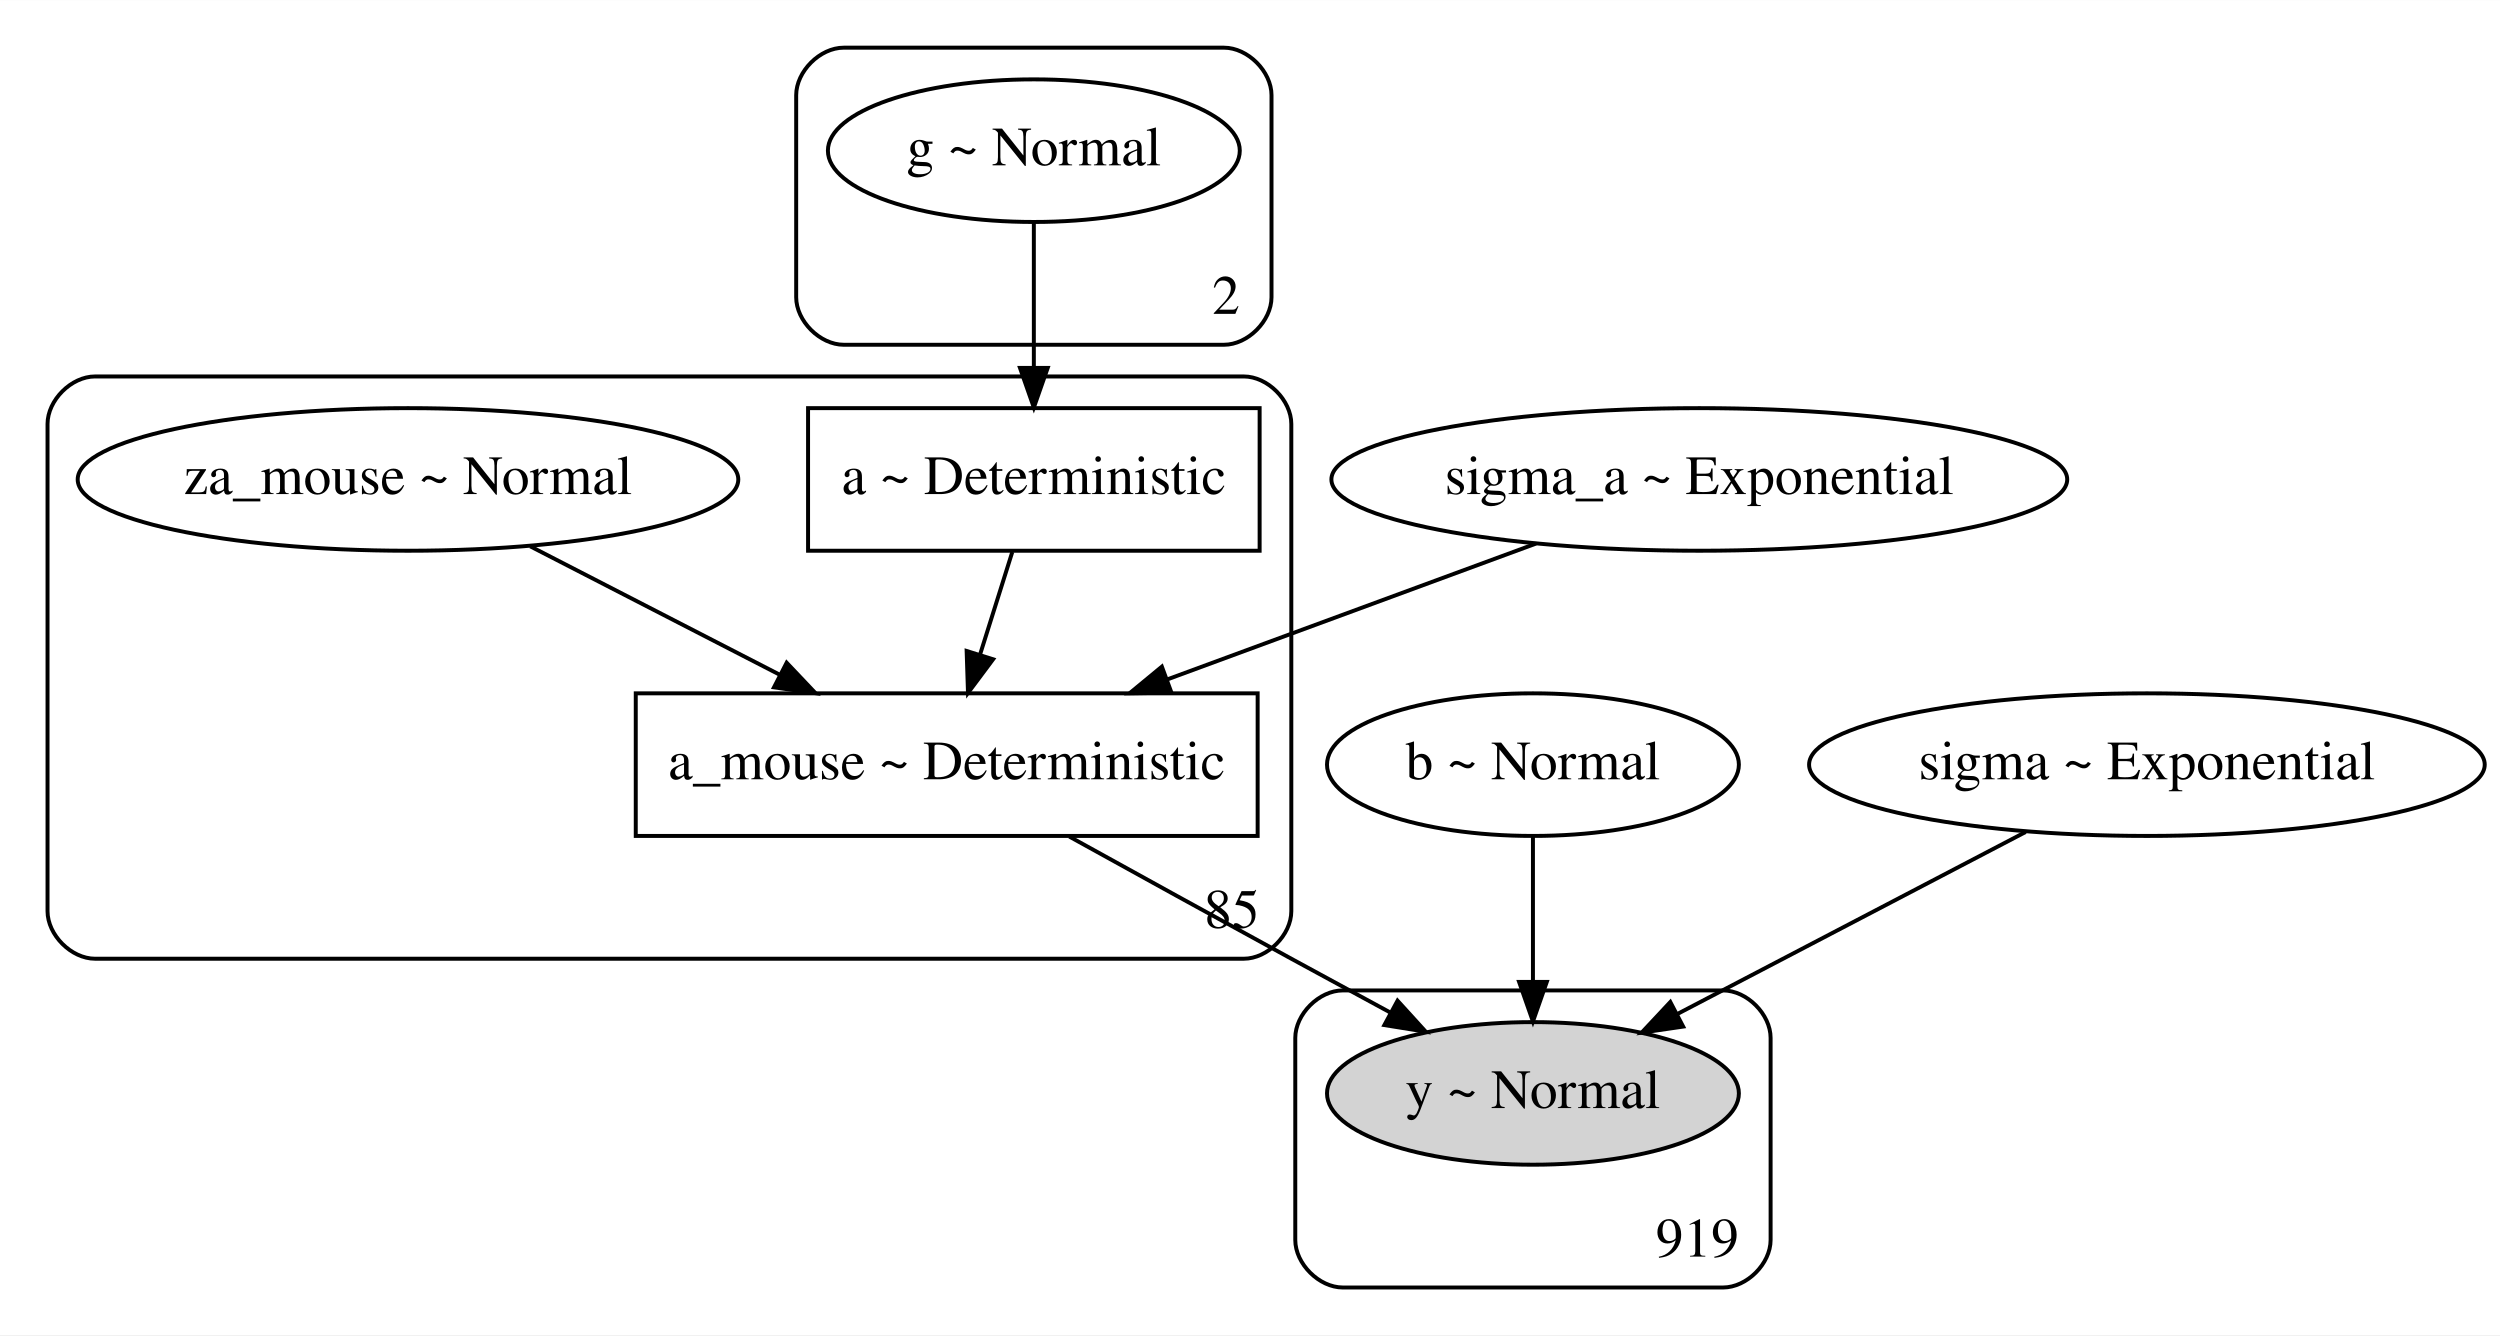
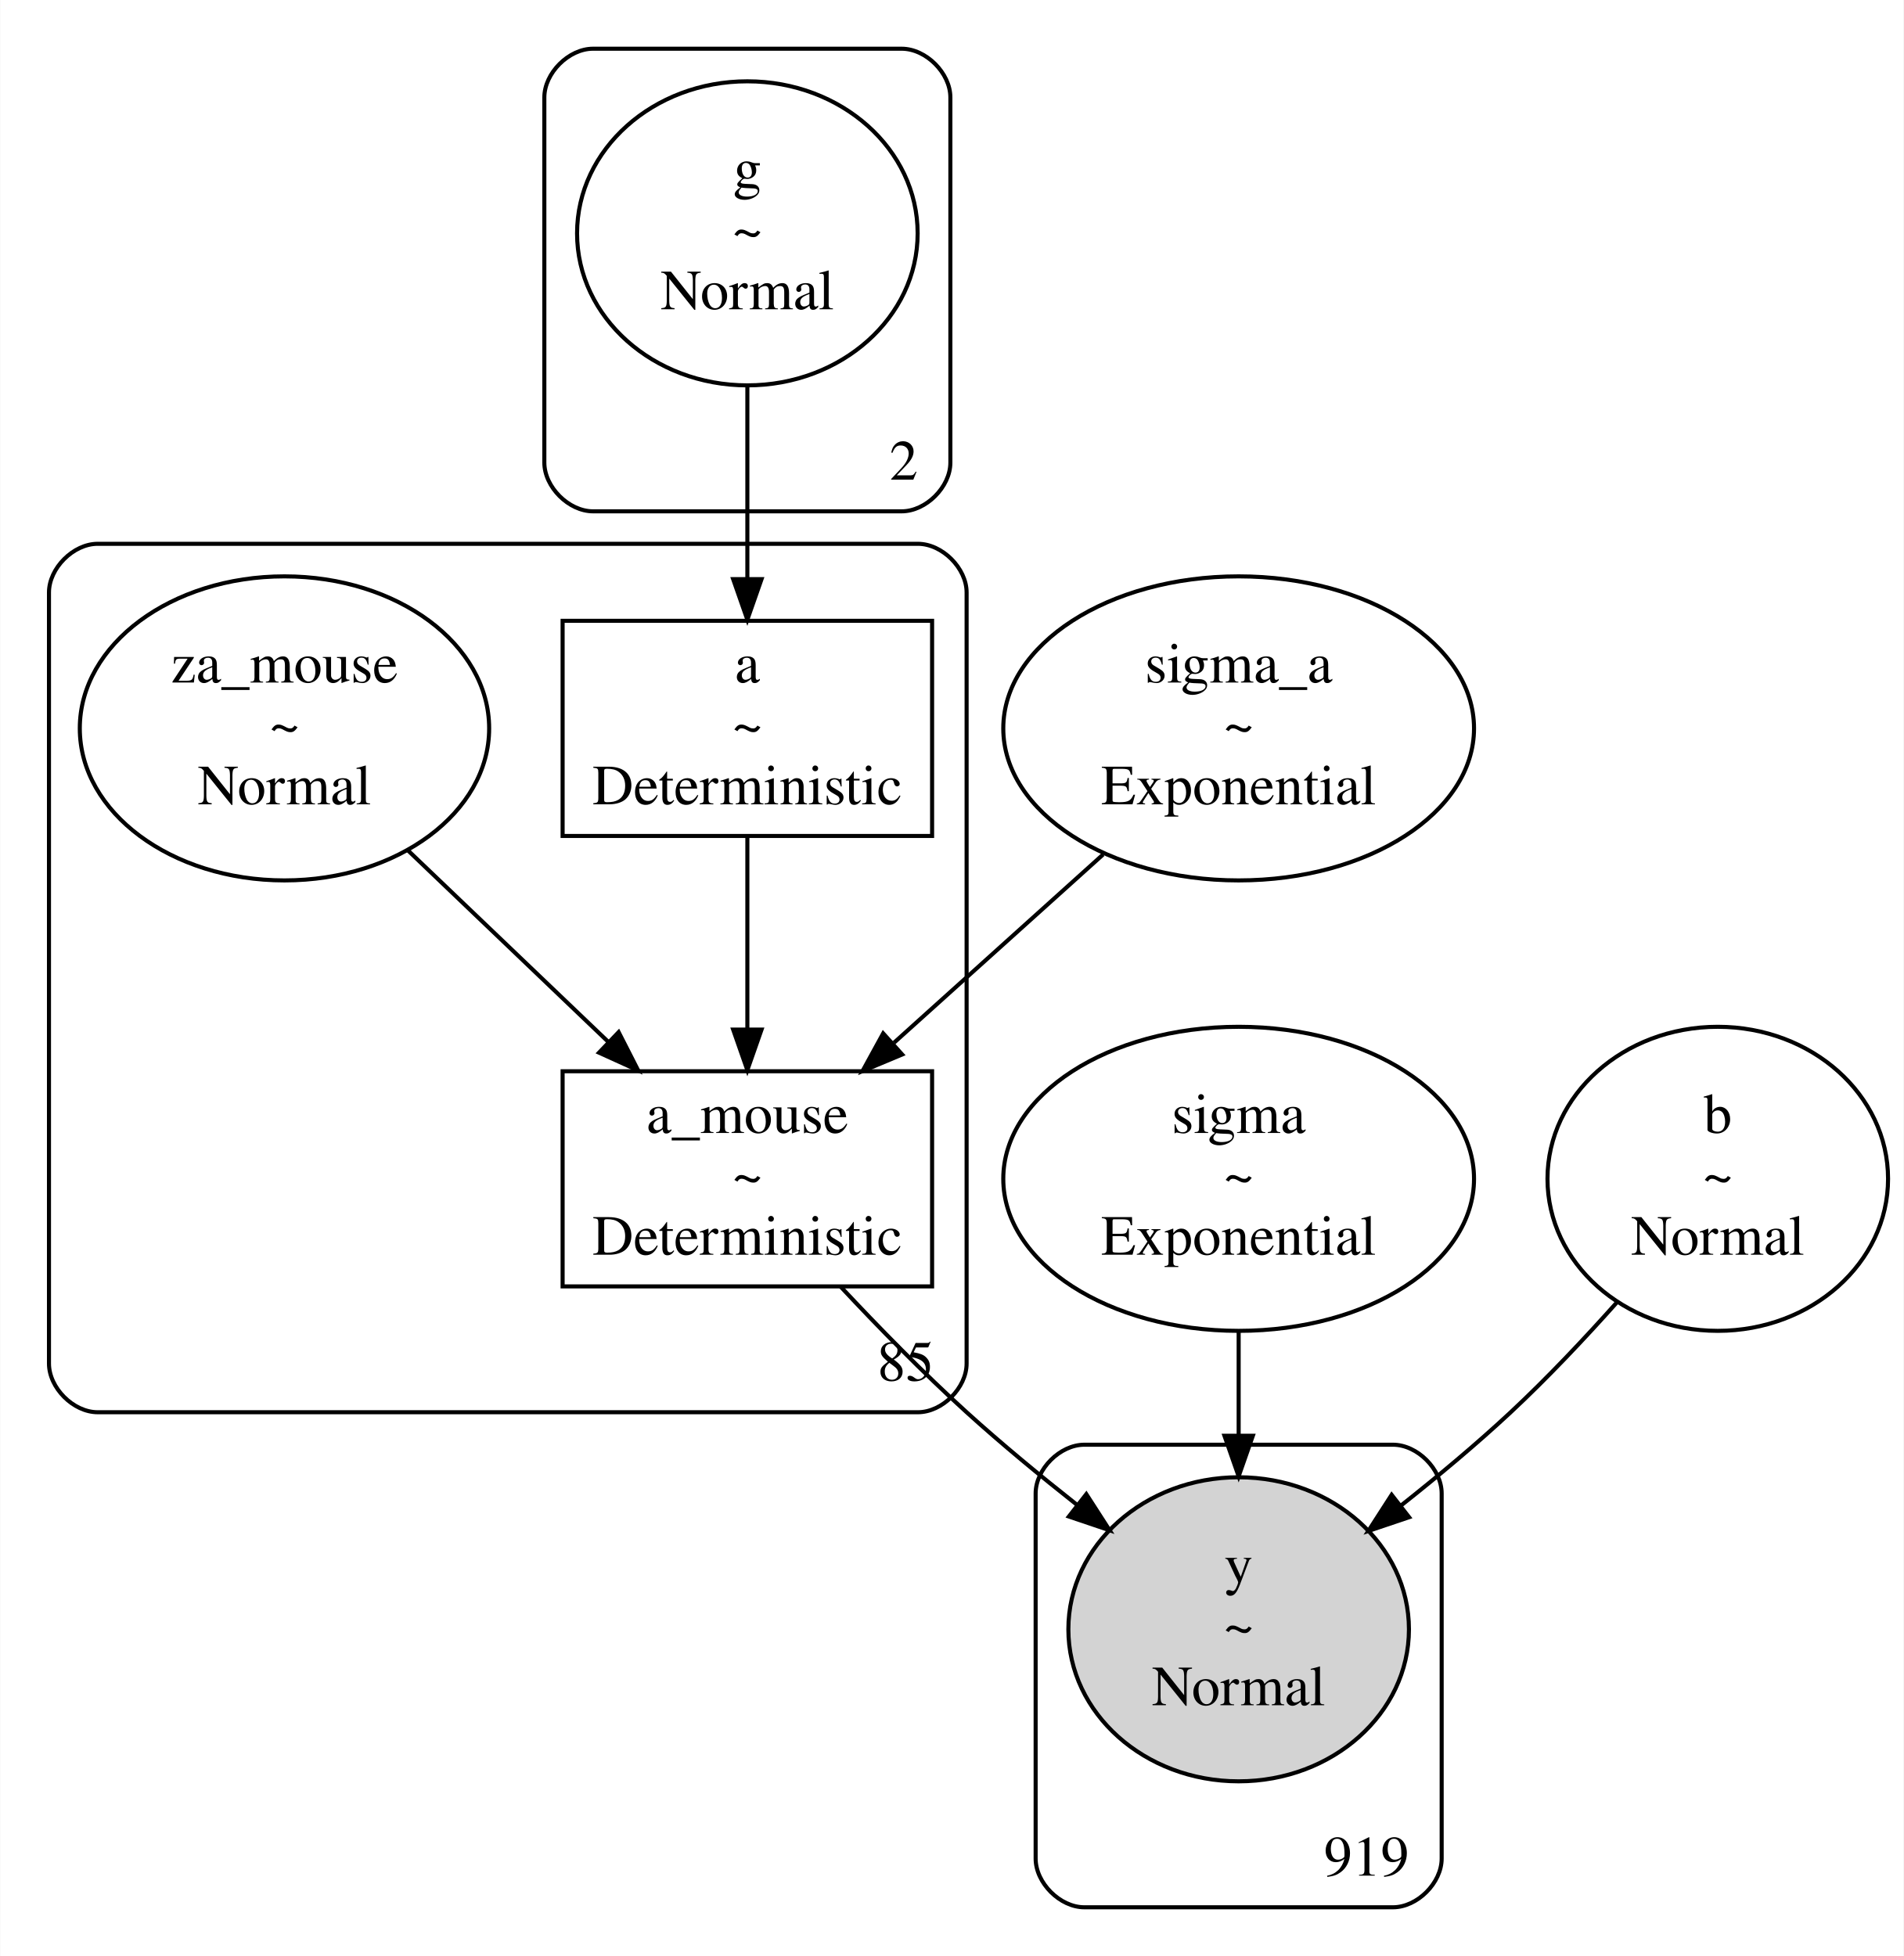
- <svg xmlns="http://www.w3.org/2000/svg" width="631pt" height="337pt" viewBox="0.00 0.00 631.14 337.00">
-   <g id="graph0" class="graph" transform="scale(1 1) rotate(0) translate(4 333)">
-     <polygon fill="white" stroke="none" points="-4,4 -4,-333 627.142,-333 627.142,4 -4,4" />
+ <svg xmlns="http://www.w3.org/2000/svg" width="469pt" height="482pt" viewBox="0.00 0.00 468.72 481.84">
+   <g id="graph0" class="graph" transform="scale(1 1) rotate(0) translate(4 477.84)">
+     <polygon fill="white" stroke="transparent" points="-4,4 -4,-477.84 464.72,-477.84 464.72,4 -4,4" />
    <g id="clust1" class="cluster">
-       <path fill="none" stroke="black" d="M209,-246C209,-246 305,-246 305,-246 311,-246 317,-252 317,-258 317,-258 317,-309 317,-309 317,-315 311,-321 305,-321 305,-321 209,-321 209,-321 203,-321 197,-315 197,-309 197,-309 197,-258 197,-258 197,-252 203,-246 209,-246" />
-       <text text-anchor="middle" x="305.5" y="-253.8" font-family="Times,serif" font-size="14.00">2</text>
+       <path fill="none" stroke="black" d="M142,-351.88C142,-351.88 218,-351.88 218,-351.88 224,-351.88 230,-357.88 230,-363.88 230,-363.88 230,-453.84 230,-453.84 230,-459.84 224,-465.84 218,-465.84 218,-465.84 142,-465.84 142,-465.84 136,-465.84 130,-459.84 130,-453.84 130,-453.84 130,-363.88 130,-363.88 130,-357.88 136,-351.88 142,-351.88" />
+       <text text-anchor="middle" x="218.5" y="-359.68" font-family="Times,serif" font-size="14.00">2</text>
    </g>
    <g id="clust2" class="cluster">
-       <path fill="none" stroke="black" d="M20,-91C20,-91 310,-91 310,-91 316,-91 322,-97 322,-103 322,-103 322,-226 322,-226 322,-232 316,-238 310,-238 310,-238 20,-238 20,-238 14,-238 8,-232 8,-226 8,-226 8,-103 8,-103 8,-97 14,-91 20,-91" />
-       <text text-anchor="middle" x="307" y="-98.8" font-family="Times,serif" font-size="14.00">85</text>
+       <path fill="none" stroke="black" d="M20,-129.95C20,-129.95 222,-129.95 222,-129.95 228,-129.95 234,-135.95 234,-141.95 234,-141.95 234,-331.88 234,-331.88 234,-337.88 228,-343.88 222,-343.88 222,-343.88 20,-343.88 20,-343.88 14,-343.88 8,-337.88 8,-331.88 8,-331.88 8,-141.95 8,-141.95 8,-135.95 14,-129.95 20,-129.95" />
+       <text text-anchor="middle" x="219" y="-137.75" font-family="Times,serif" font-size="14.00">85</text>
    </g>
    <g id="clust3" class="cluster">
-       <path fill="none" stroke="black" d="M335,-8C335,-8 431,-8 431,-8 437,-8 443,-14 443,-20 443,-20 443,-71 443,-71 443,-77 437,-83 431,-83 431,-83 335,-83 335,-83 329,-83 323,-77 323,-71 323,-71 323,-20 323,-20 323,-14 329,-8 335,-8" />
-       <text text-anchor="middle" x="424.5" y="-15.8" font-family="Times,serif" font-size="14.00">919</text>
+       <path fill="none" stroke="black" d="M263,-8C263,-8 339,-8 339,-8 345,-8 351,-14 351,-20 351,-20 351,-109.95 351,-109.95 351,-115.95 345,-121.95 339,-121.95 339,-121.95 263,-121.95 263,-121.95 257,-121.95 251,-115.95 251,-109.95 251,-109.95 251,-20 251,-20 251,-14 257,-8 263,-8" />
+       <text text-anchor="middle" x="332.5" y="-15.8" font-family="Times,serif" font-size="14.00">919</text>
    </g>
    <g id="node1" class="node">
-       <ellipse fill="none" stroke="black" cx="257" cy="-295" rx="51.991" ry="18" />
-       <text text-anchor="middle" x="257" y="-291.3" font-family="Times,serif" font-size="14.00">g ~ Normal</text>
+       <ellipse fill="none" stroke="black" cx="180" cy="-420.36" rx="41.94" ry="37.45" />
+       <text text-anchor="middle" x="180" y="-431.66" font-family="Times,serif" font-size="14.00">g</text>
+       <text text-anchor="middle" x="180" y="-416.66" font-family="Times,serif" font-size="14.00">~</text>
+       <text text-anchor="middle" x="180" y="-401.66" font-family="Times,serif" font-size="14.00">Normal</text>
    </g>
    <g id="node5" class="node">
-       <polygon fill="none" stroke="black" points="314,-230 200,-230 200,-194 314,-194 314,-230" />
-       <text text-anchor="middle" x="257" y="-208.3" font-family="Times,serif" font-size="14.00">a ~ Deterministic</text>
+       <polygon fill="none" stroke="black" points="225.5,-324.91 134.5,-324.91 134.5,-271.91 225.5,-271.91 225.5,-324.91" />
+       <text text-anchor="middle" x="180" y="-309.71" font-family="Times,serif" font-size="14.00">a</text>
+       <text text-anchor="middle" x="180" y="-294.71" font-family="Times,serif" font-size="14.00">~</text>
+       <text text-anchor="middle" x="180" y="-279.71" font-family="Times,serif" font-size="14.00">Deterministic</text>
    </g>
    <g id="edge1" class="edge">
-       <path fill="none" stroke="black" d="M257,-276.822C257,-266.19 257,-252.306 257,-240.204" />
-       <polygon fill="black" stroke="black" points="260.5,-240.153 257,-230.153 253.5,-240.153 260.5,-240.153" />
+       <path fill="none" stroke="black" d="M180,-382.72C180,-367.75 180,-350.48 180,-335.56" />
+       <polygon fill="black" stroke="black" points="183.5,-335.18 180,-325.18 176.5,-335.18 183.5,-335.18" />
    </g>
    <g id="node2" class="node">
-       <ellipse fill="none" stroke="black" cx="425" cy="-212" rx="92.883" ry="18" />
-       <text text-anchor="middle" x="425" y="-208.3" font-family="Times,serif" font-size="14.00">sigma_a ~ Exponential</text>
+       <ellipse fill="none" stroke="black" cx="301" cy="-298.41" rx="57.97" ry="37.45" />
+       <text text-anchor="middle" x="301" y="-309.71" font-family="Times,serif" font-size="14.00">sigma_a</text>
+       <text text-anchor="middle" x="301" y="-294.71" font-family="Times,serif" font-size="14.00">~</text>
+       <text text-anchor="middle" x="301" y="-279.71" font-family="Times,serif" font-size="14.00">Exponential</text>
+     </g>
+     <g id="node6" class="node">
+       <polygon fill="none" stroke="black" points="225.5,-213.95 134.5,-213.95 134.5,-160.95 225.5,-160.95 225.5,-213.95" />
+       <text text-anchor="middle" x="180" y="-198.75" font-family="Times,serif" font-size="14.00">a_mouse</text>
+       <text text-anchor="middle" x="180" y="-183.75" font-family="Times,serif" font-size="14.00">~</text>
+       <text text-anchor="middle" x="180" y="-168.75" font-family="Times,serif" font-size="14.00">Deterministic</text>
+     </g>
+     <g id="edge2" class="edge">
+       <path fill="none" stroke="black" d="M267.62,-267.35C251.63,-252.95 232.45,-235.68 216.12,-220.98" />
+       <polygon fill="black" stroke="black" points="218.13,-218.08 208.36,-213.99 213.45,-223.28 218.13,-218.08" />
+     </g>
+     <g id="node3" class="node">
+       <ellipse fill="none" stroke="black" cx="301" cy="-187.45" rx="57.97" ry="37.45" />
+       <text text-anchor="middle" x="301" y="-198.75" font-family="Times,serif" font-size="14.00">sigma</text>
+       <text text-anchor="middle" x="301" y="-183.75" font-family="Times,serif" font-size="14.00">~</text>
+       <text text-anchor="middle" x="301" y="-168.75" font-family="Times,serif" font-size="14.00">Exponential</text>
+     </g>
+     <g id="node8" class="node">
+       <ellipse fill="lightgrey" stroke="black" cx="301" cy="-76.48" rx="41.94" ry="37.45" />
+       <text text-anchor="middle" x="301" y="-87.78" font-family="Times,serif" font-size="14.00">y</text>
+       <text text-anchor="middle" x="301" y="-72.78" font-family="Times,serif" font-size="14.00">~</text>
+       <text text-anchor="middle" x="301" y="-57.78" font-family="Times,serif" font-size="14.00">Normal</text>
+     </g>
+     <g id="edge5" class="edge">
+       <path fill="none" stroke="black" d="M301,-149.86C301,-141.69 301,-132.9 301,-124.38" />
+       <polygon fill="black" stroke="black" points="304.5,-124.16 301,-114.16 297.5,-124.16 304.5,-124.16" />
+     </g>
+     <g id="node4" class="node">
+       <ellipse fill="none" stroke="black" cx="419" cy="-187.45" rx="41.94" ry="37.45" />
+       <text text-anchor="middle" x="419" y="-198.75" font-family="Times,serif" font-size="14.00">b</text>
+       <text text-anchor="middle" x="419" y="-183.75" font-family="Times,serif" font-size="14.00">~</text>
+       <text text-anchor="middle" x="419" y="-168.75" font-family="Times,serif" font-size="14.00">Normal</text>
+     </g>
+     <g id="edge7" class="edge">
+       <path fill="none" stroke="black" d="M394.23,-157.1C386.18,-148.08 376.99,-138.33 368,-129.95 359.56,-122.08 350.03,-114.13 340.86,-106.87" />
+       <polygon fill="black" stroke="black" points="342.98,-104.09 332.94,-100.7 338.68,-109.61 342.98,-104.09" />
+     </g>
+     <g id="edge3" class="edge">
+       <path fill="none" stroke="black" d="M180,-271.86C180,-257.76 180,-240.01 180,-224.51" />
+       <polygon fill="black" stroke="black" points="183.5,-224.22 180,-214.22 176.5,-224.22 183.5,-224.22" />
+     </g>
+     <g id="edge6" class="edge">
+       <path fill="none" stroke="black" d="M202.92,-160.94C212.25,-150.96 223.34,-139.61 234,-129.95 242.55,-122.2 252.12,-114.3 261.3,-107.05" />
+       <polygon fill="black" stroke="black" points="263.48,-109.78 269.22,-100.87 259.18,-104.26 263.48,-109.78" />
    </g>
    <g id="node7" class="node">
-       <polygon fill="none" stroke="black" points="313.5,-158 156.5,-158 156.5,-122 313.5,-122 313.5,-158" />
-       <text text-anchor="middle" x="235" y="-136.3" font-family="Times,serif" font-size="14.00">a_mouse ~ Deterministic</text>
+       <ellipse fill="none" stroke="black" cx="66" cy="-298.41" rx="50.41" ry="37.45" />
+       <text text-anchor="middle" x="66" y="-309.71" font-family="Times,serif" font-size="14.00">za_mouse</text>
+       <text text-anchor="middle" x="66" y="-294.71" font-family="Times,serif" font-size="14.00">~</text>
+       <text text-anchor="middle" x="66" y="-279.71" font-family="Times,serif" font-size="14.00">Normal</text>
    </g>
    <g id="edge4" class="edge">
-       <path fill="none" stroke="black" d="M383.773,-195.811C356.493,-185.761 320.392,-172.46 290.585,-161.479" />
-       <polygon fill="black" stroke="black" points="291.741,-158.174 281.147,-158.002 289.321,-164.743 291.741,-158.174" />
-     </g>
-     <g id="node3" class="node">
-       <ellipse fill="none" stroke="black" cx="383" cy="-140" rx="51.991" ry="18" />
-       <text text-anchor="middle" x="383" y="-136.3" font-family="Times,serif" font-size="14.00">b ~ Normal</text>
-     </g>
-     <g id="node8" class="node">
-       <ellipse fill="lightgrey" stroke="black" cx="383" cy="-57" rx="51.991" ry="18" />
-       <text text-anchor="middle" x="383" y="-53.3" font-family="Times,serif" font-size="14.00">y ~ Normal</text>
-     </g>
-     <g id="edge5" class="edge">
-       <path fill="none" stroke="black" d="M383,-121.822C383,-111.19 383,-97.306 383,-85.204" />
-       <polygon fill="black" stroke="black" points="386.5,-85.153 383,-75.153 379.5,-85.153 386.5,-85.153" />
-     </g>
-     <g id="node4" class="node">
-       <ellipse fill="none" stroke="black" cx="538" cy="-140" rx="85.285" ry="18" />
-       <text text-anchor="middle" x="538" y="-136.3" font-family="Times,serif" font-size="14.00">sigma ~ Exponential</text>
-     </g>
-     <g id="edge7" class="edge">
-       <path fill="none" stroke="black" d="M507.377,-122.997C482.122,-109.799 446.23,-91.043 419.488,-77.068" />
-       <polygon fill="black" stroke="black" points="420.927,-73.871 410.443,-72.341 417.685,-80.075 420.927,-73.871" />
-     </g>
-     <g id="edge2" class="edge">
-       <path fill="none" stroke="black" d="M251.562,-193.697C249.111,-185.898 246.16,-176.509 243.432,-167.829" />
-       <polygon fill="black" stroke="black" points="246.713,-166.595 240.376,-158.104 240.035,-168.694 246.713,-166.595" />
-     </g>
-     <g id="node6" class="node">
-       <ellipse fill="none" stroke="black" cx="99" cy="-212" rx="83.386" ry="18" />
-       <text text-anchor="middle" x="99" y="-208.3" font-family="Times,serif" font-size="14.00">za_mouse ~ Normal</text>
-     </g>
-     <g id="edge3" class="edge">
-       <path fill="none" stroke="black" d="M129.861,-195.116C148.482,-185.531 172.464,-173.188 192.82,-162.71" />
-       <polygon fill="black" stroke="black" points="194.596,-165.733 201.886,-158.044 191.392,-159.509 194.596,-165.733" />
-     </g>
-     <g id="edge6" class="edge">
-       <path fill="none" stroke="black" d="M265.97,-121.832C282.568,-112.651 303.38,-101.173 322,-91 330.061,-86.596 338.735,-81.886 346.94,-77.444" />
-       <polygon fill="black" stroke="black" points="348.817,-80.408 355.948,-72.573 345.487,-74.251 348.817,-80.408" />
+       <path fill="none" stroke="black" d="M96.25,-268.5C111.44,-253.98 129.91,-236.32 145.64,-221.29" />
+       <polygon fill="black" stroke="black" points="148.3,-223.59 153.11,-214.15 143.46,-218.53 148.3,-223.59" />
    </g>
  </g>
</svg>
